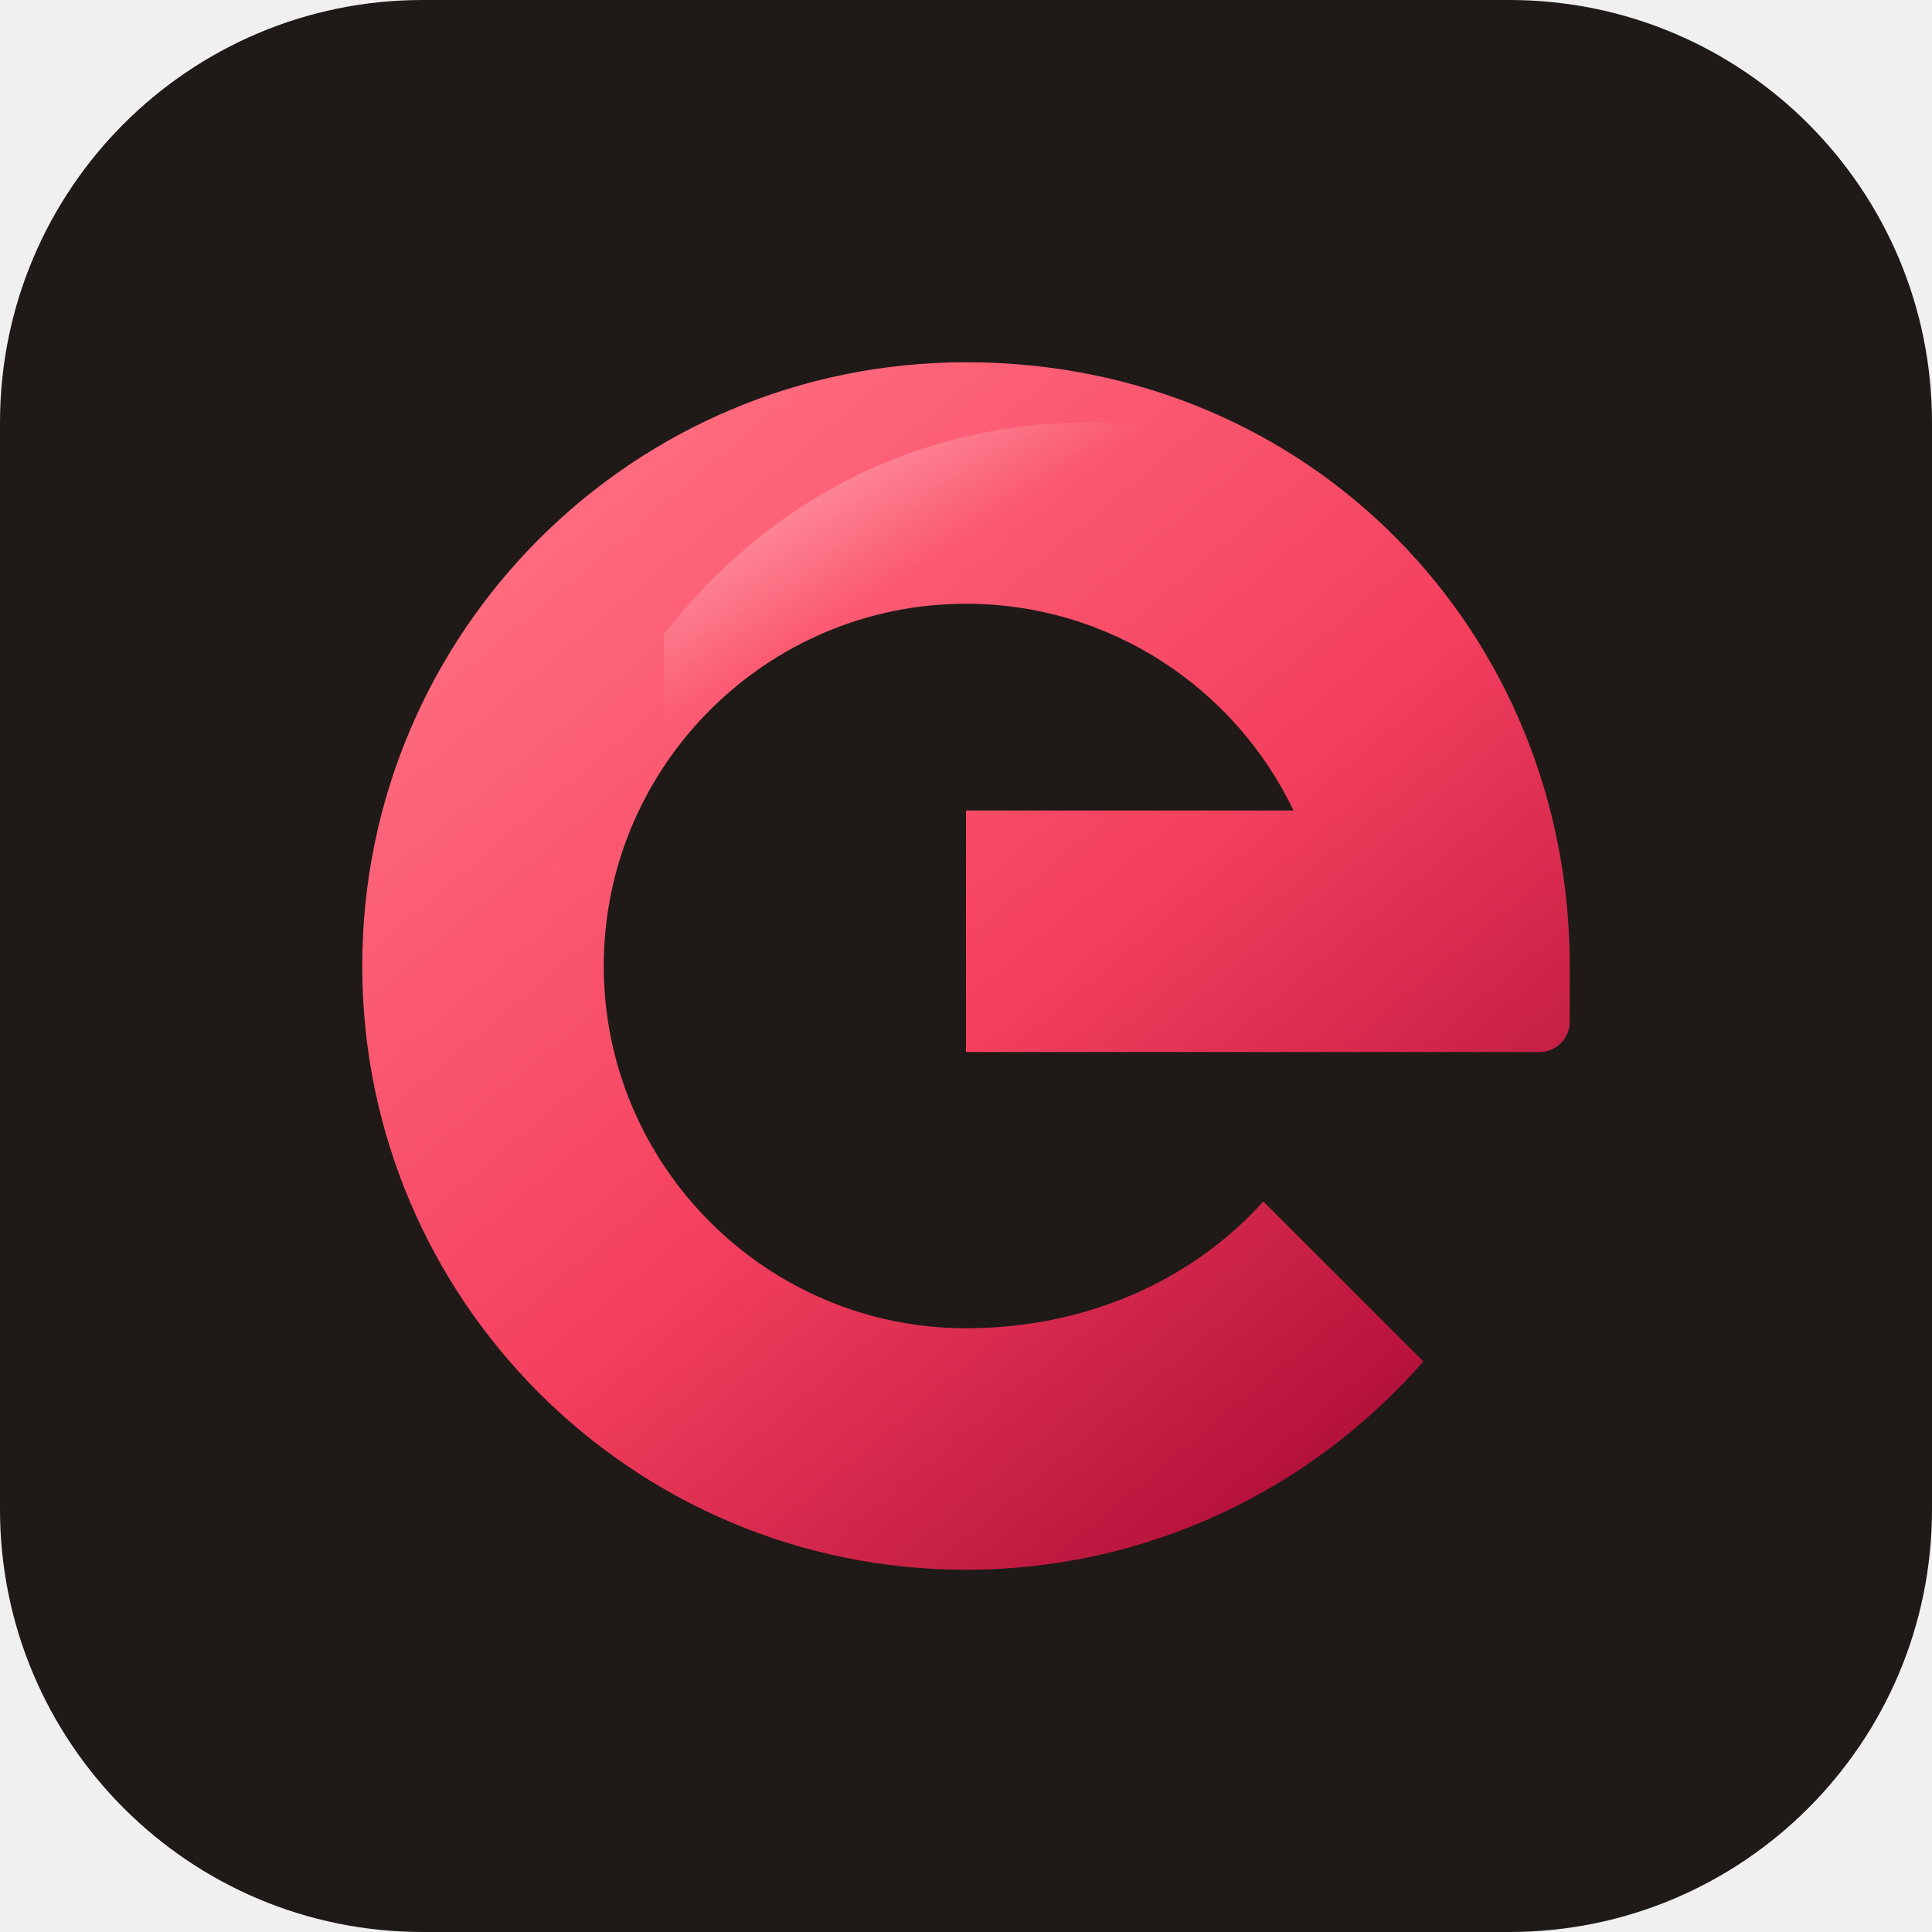
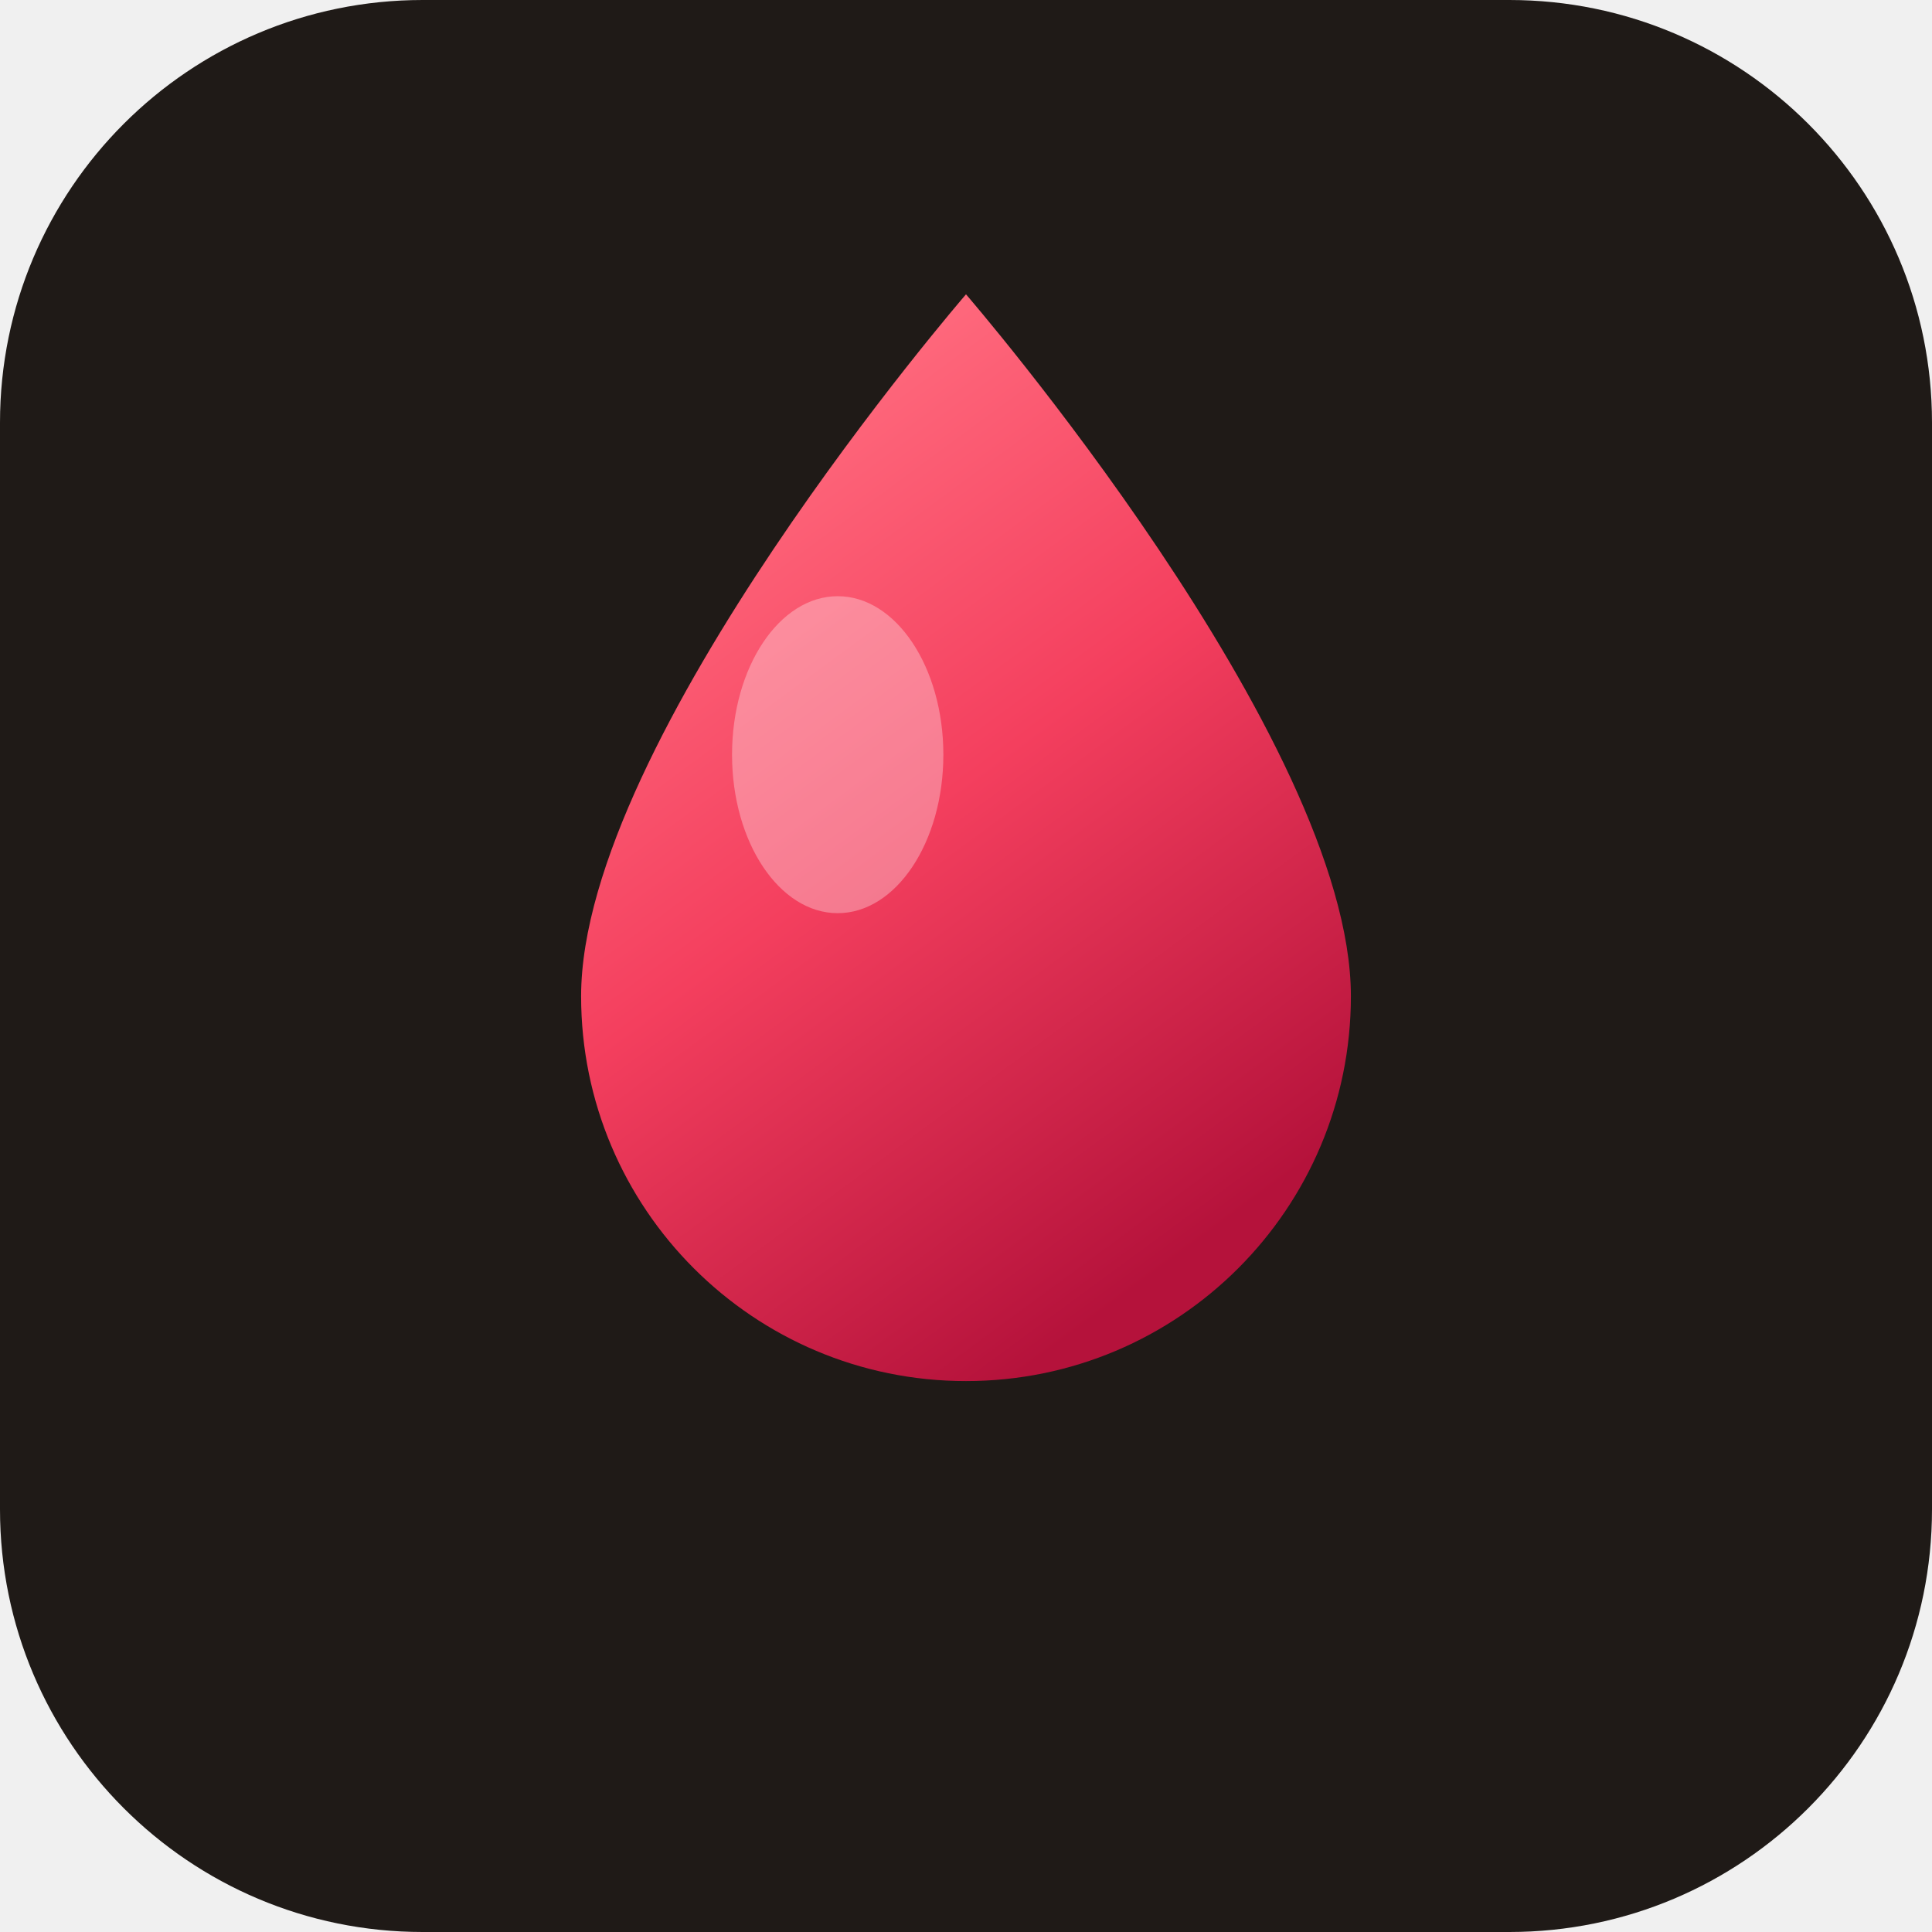
<svg xmlns="http://www.w3.org/2000/svg" viewBox="0 0 512 512" role="img" aria-label="GLAZZ">
  <defs>
-     <linearGradient id="g" x1="18%" y1="12%" x2="82%" y2="88%">
+     <linearGradient id="drop" x1="28%" y1="8%" x2="72%" y2="92%">
      <stop offset="0%" stop-color="#ff6b7e" />
-       <stop offset="55%" stop-color="#f43f5e" />
+       <stop offset="45%" stop-color="#f43f5e" />
      <stop offset="100%" stop-color="#b5123b" />
-     </linearGradient>
-     <linearGradient id="shine" x1="0%" y1="0%" x2="100%" y2="100%">
-       <stop offset="0%" stop-color="#ffffff" stop-opacity="0.55" />
-       <stop offset="40%" stop-color="#ffffff" stop-opacity="0" />
    </linearGradient>
  </defs>
  <rect width="512" height="512" rx="112" fill="#1f1a17" />
-   <path fill="url(#g)" d="M256 96c-88.4 0-160 71.6-160 160s71.6 160 160 160c48.2 0 91.5-21.3 121.2-55.2l-42.4-42.4C315.6 339.7 287.4 352 256 352c-52.9 0-96-43.1-96-96s43.1-96 96-96c38.2 0 71.3 22.4 86.8 54.8H256v64h152c4.4 0 8-3.6 8-8V256C416 167.6 347.4 96 256 96z" />
-   <path fill="url(#shine)" d="M176 168c28-36 68-56 112-56 18 0 35 3 51 9-42 8-90 38-120 78-12 16-28 18-43-1z" opacity="0.9" />
+   <path fill="url(#drop)" d="M256 78c0 0 102 118 102 186a102 102 0 1 1-204 0C154 196 256 78 256 78z" />
+   <ellipse cx="222" cy="200" rx="28" ry="42" fill="#ffffff" opacity="0.32" />
</svg>
